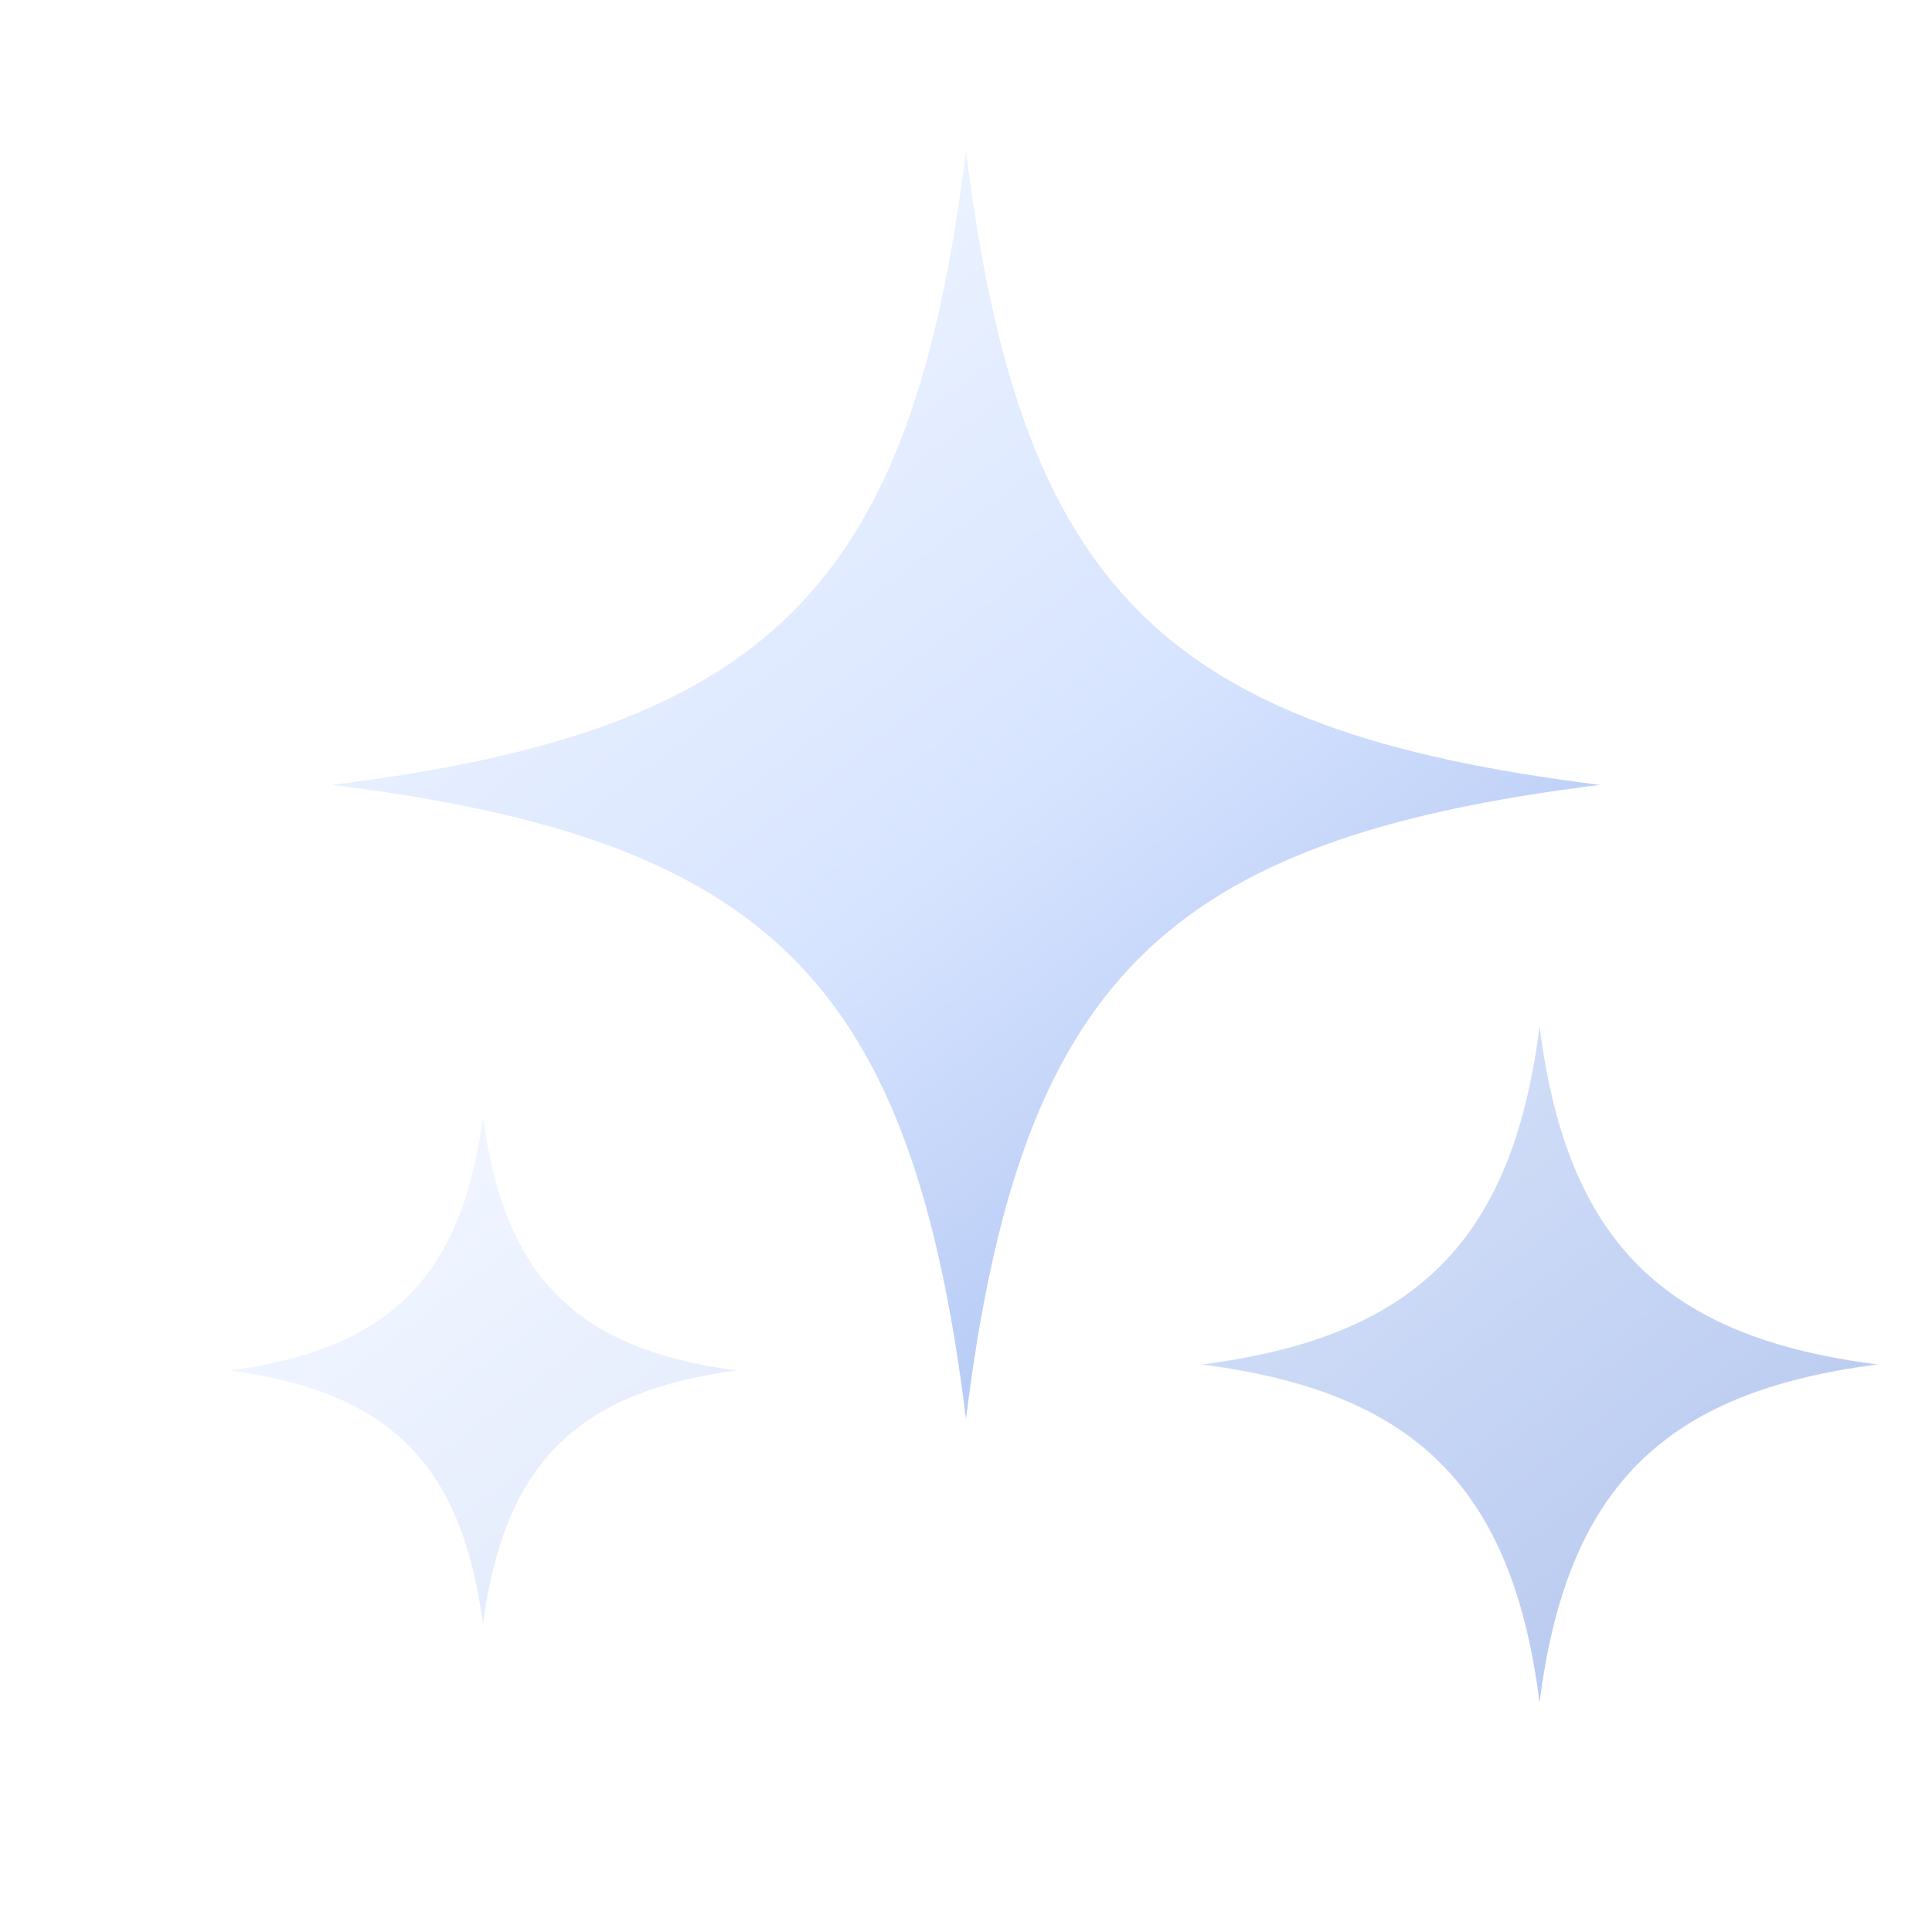
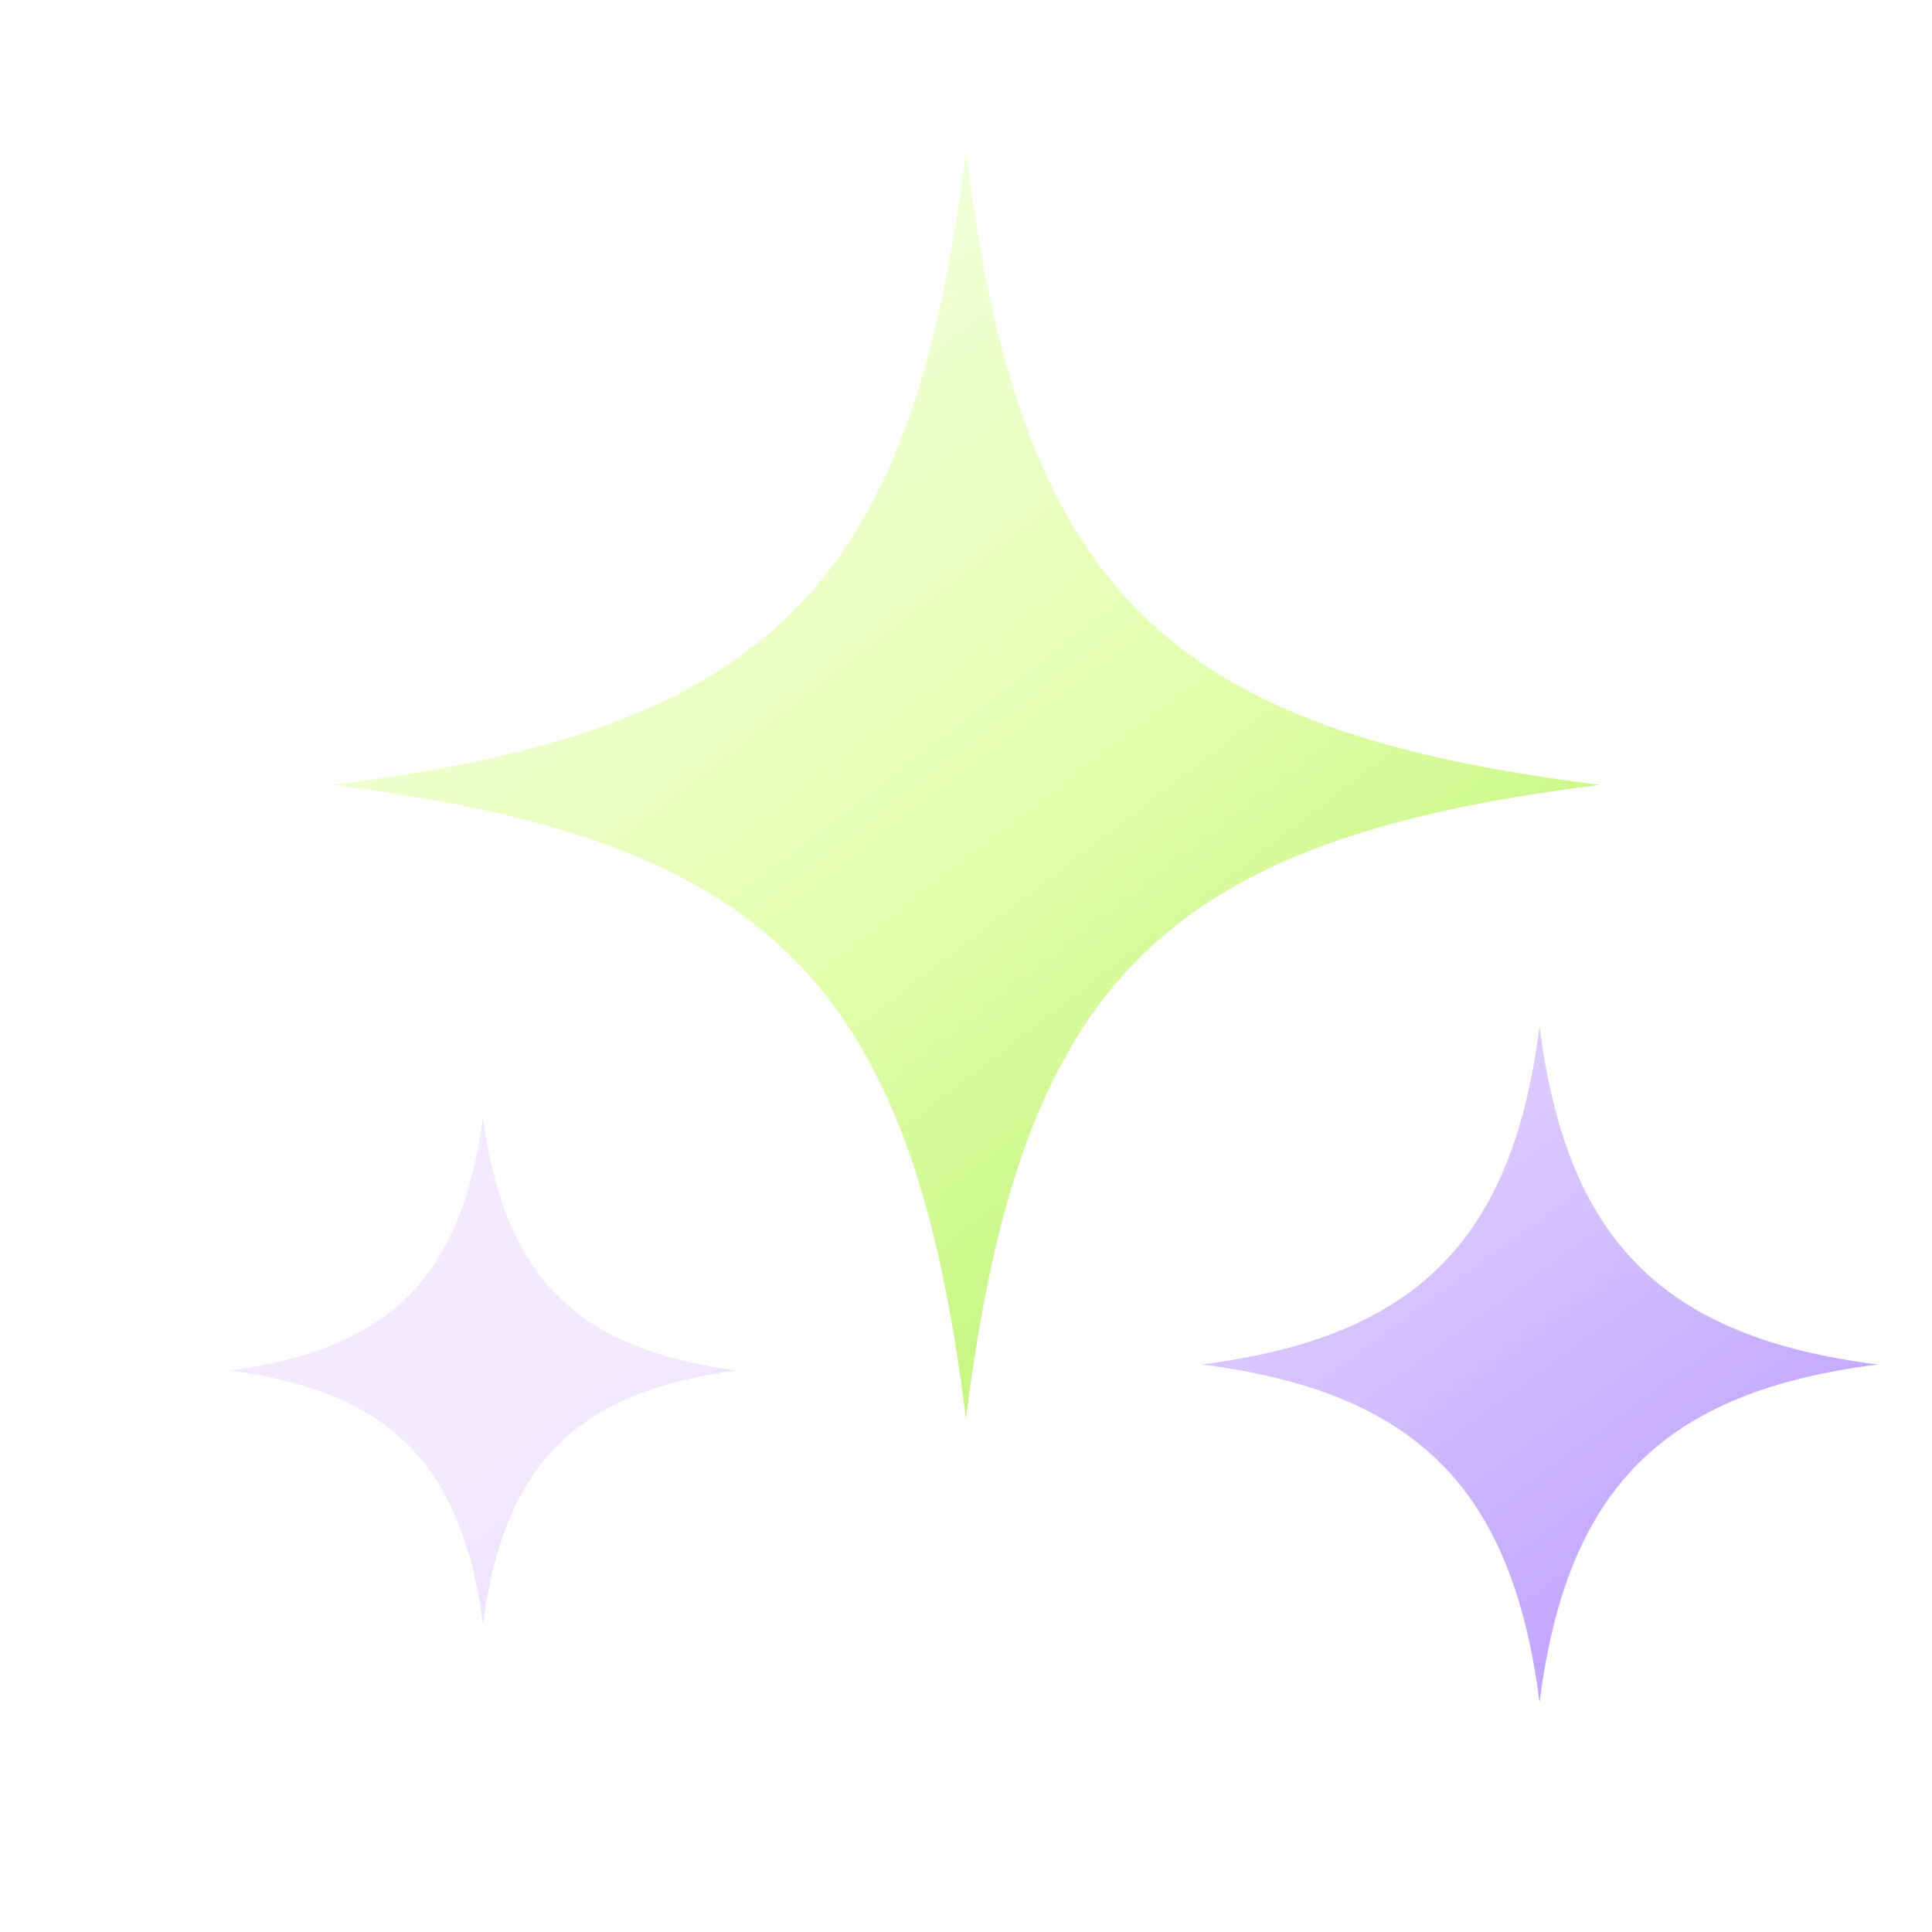
<svg xmlns="http://www.w3.org/2000/svg" viewBox="0 0 64 64" fill="none">
  <defs>
    <linearGradient id="spark" x1="12" y1="6" x2="52" y2="58" gradientUnits="userSpaceOnUse">
-       <stop stop-color="#f8fbff" />
-       <stop offset=".45" stop-color="#d7e4ff" />
-       <stop offset="1" stop-color="#8ba8e6" />
+       <stop stop-color="#fbfff2" />
+       <stop offset=".45" stop-color="#e4ffb0" />
+       <stop offset="1" stop-color="#9bea3f" />
+     </linearGradient>
+     <linearGradient id="violet" x1="40" y1="30" x2="62" y2="60" gradientUnits="userSpaceOnUse">
+       <stop stop-color="#e6d8ff" />
+       <stop offset="1" stop-color="#9a6bff" />
    </linearGradient>
  </defs>
  <path d="M32 5c1.8 14.5 6.5 19.2 21 21-14.5 1.8-19.2 6.5-21 21-1.8-14.5-6.5-19.2-21-21 14.5-1.8 19.2-6.5 21-21Z" fill="url(#spark)" />
-   <path d="M51 34c.9 7.1 4.1 10.3 11.2 11.2C55.1 46.1 51.9 49.3 51 56.4c-.9-7.1-4.1-10.3-11.2-11.2C46.9 44.3 50.1 41.1 51 34Z" fill="url(#spark)" opacity=".62" />
-   <path d="M16 37c.7 5.3 3.1 7.7 8.4 8.4-5.3.7-7.7 3.1-8.4 8.4-.7-5.3-3.1-7.7-8.4-8.4 5.3-.7 7.7-3.1 8.4-8.4Z" fill="url(#spark)" opacity=".42" />
+   <path d="M51 34c.9 7.1 4.1 10.3 11.2 11.2C55.1 46.1 51.9 49.3 51 56.4c-.9-7.1-4.1-10.3-11.2-11.2C46.9 44.3 50.1 41.1 51 34Z" fill="url(#violet)" opacity=".75" />
+   <path d="M16 37c.7 5.3 3.1 7.7 8.4 8.4-5.3.7-7.7 3.1-8.4 8.4-.7-5.3-3.1-7.7-8.4-8.4 5.3-.7 7.7-3.1 8.4-8.4Z" fill="url(#violet)" opacity=".5" />
</svg>
